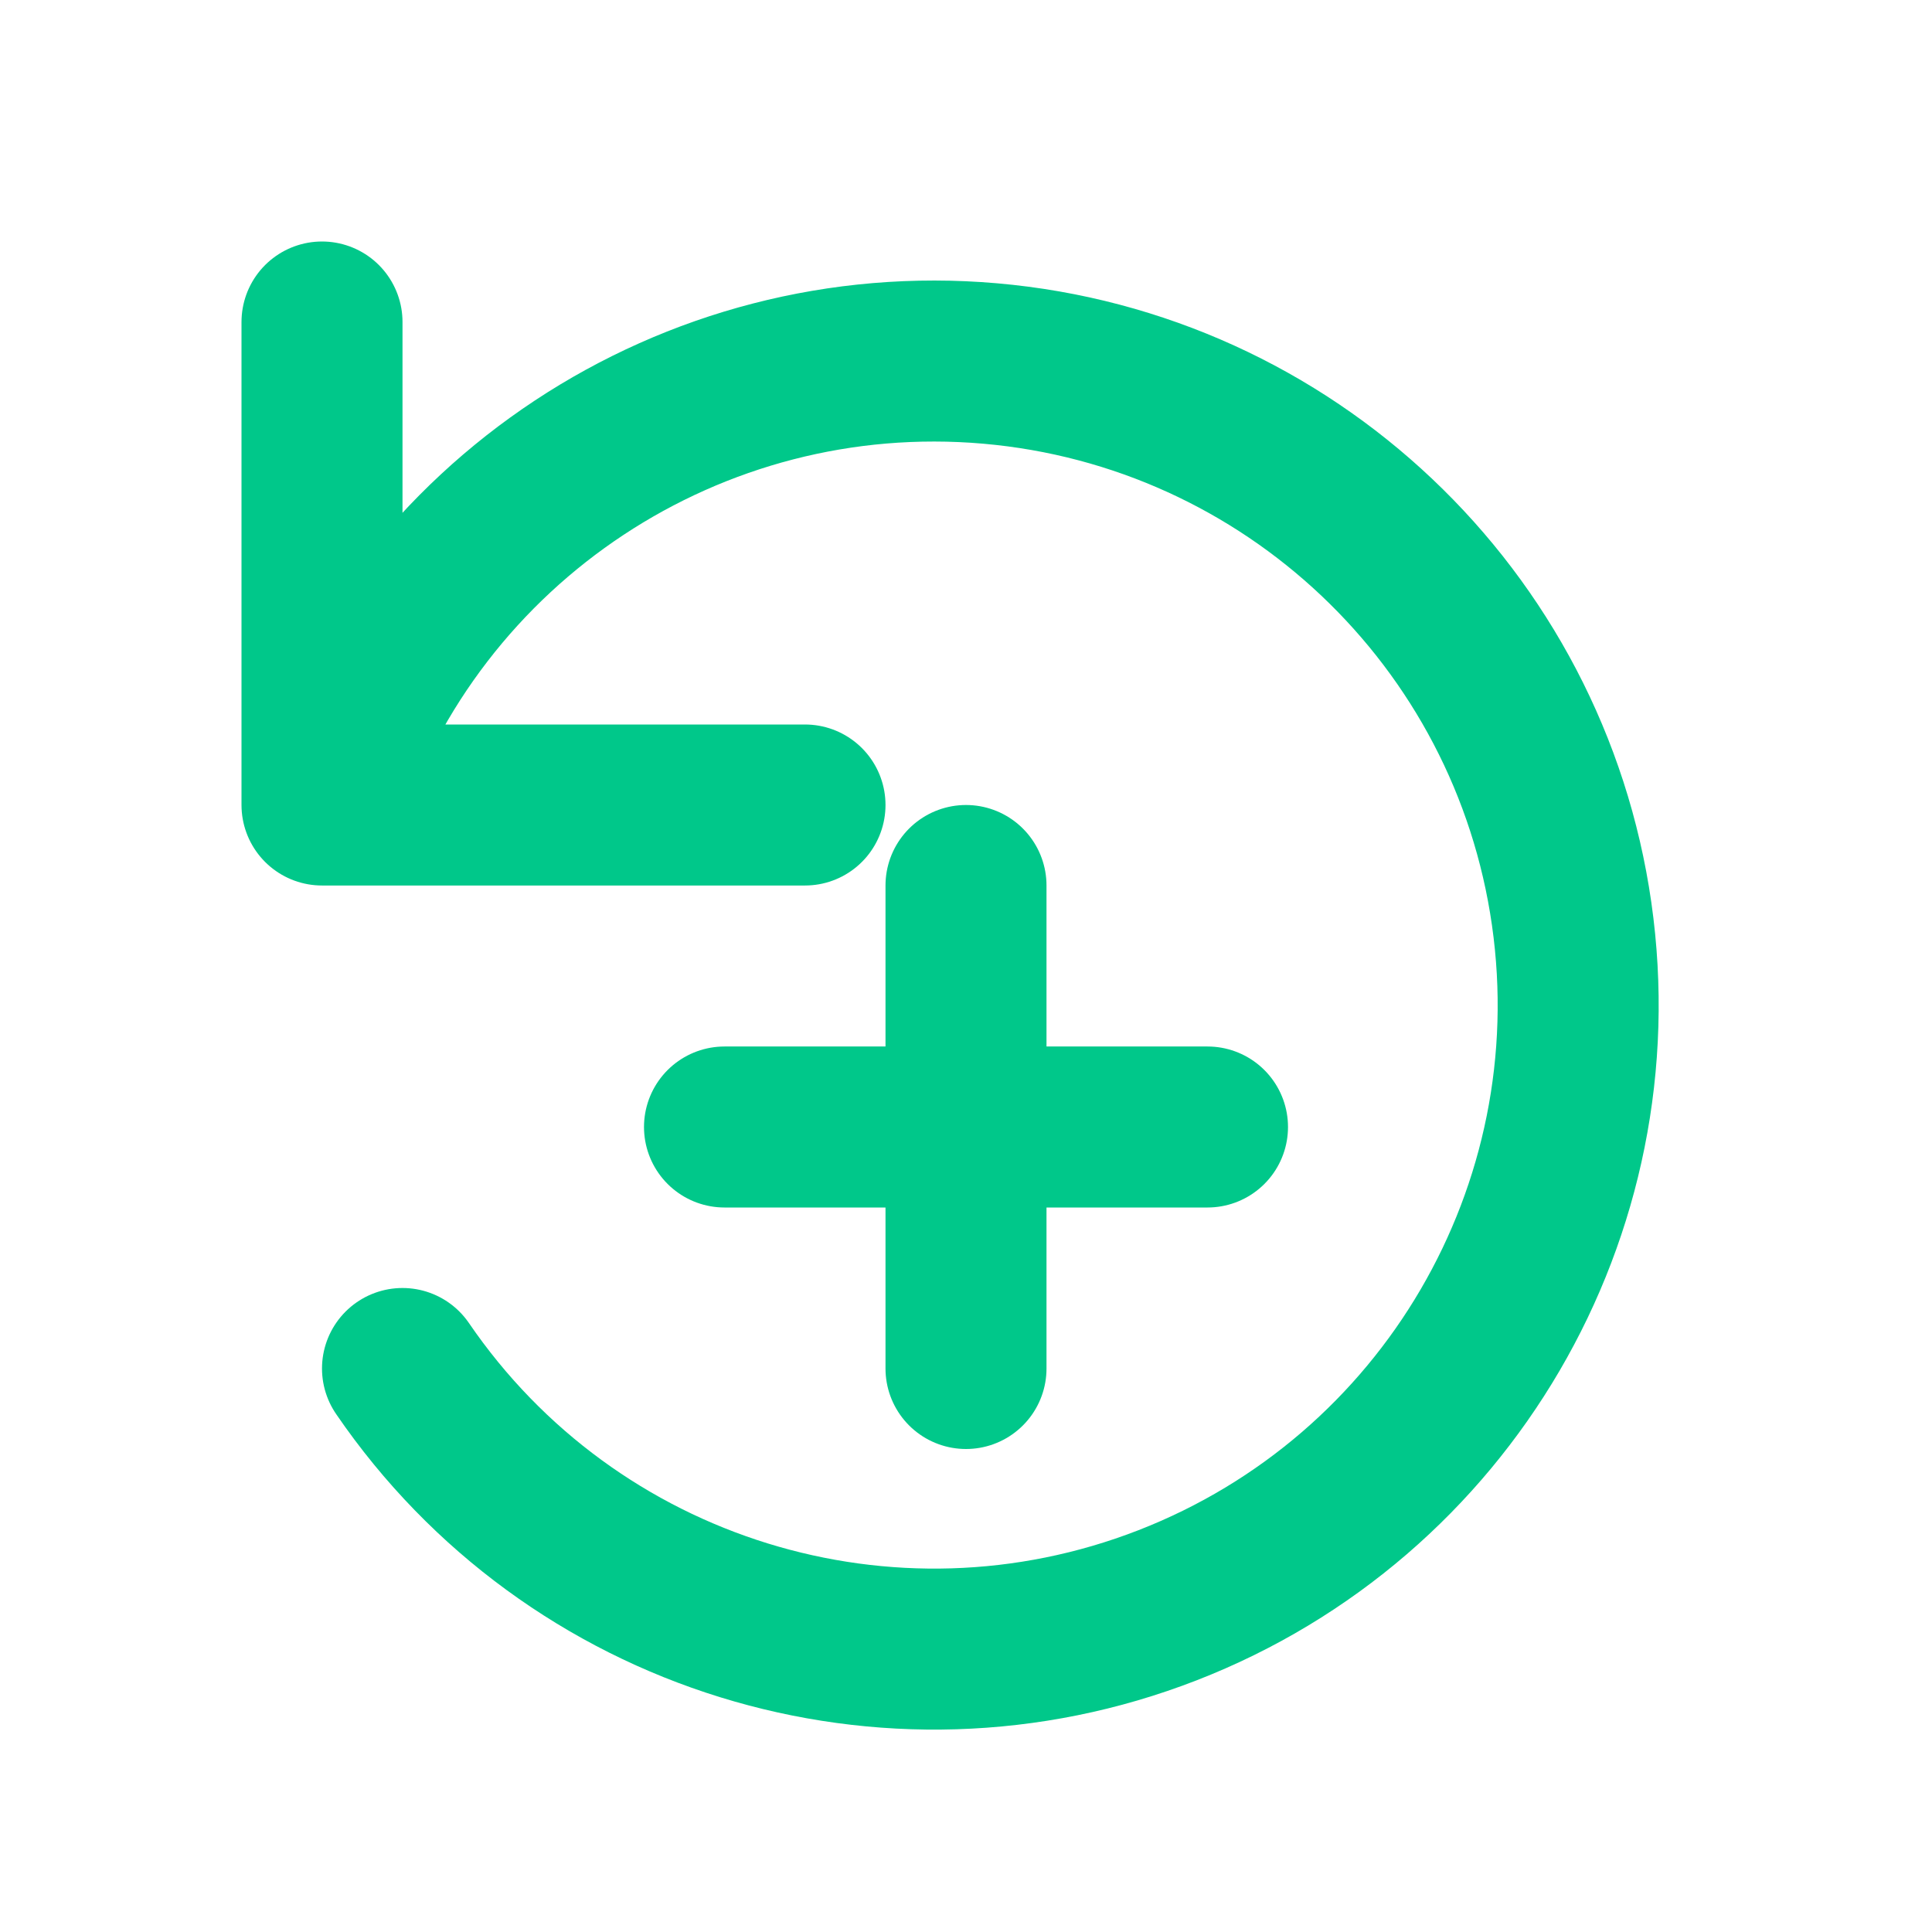
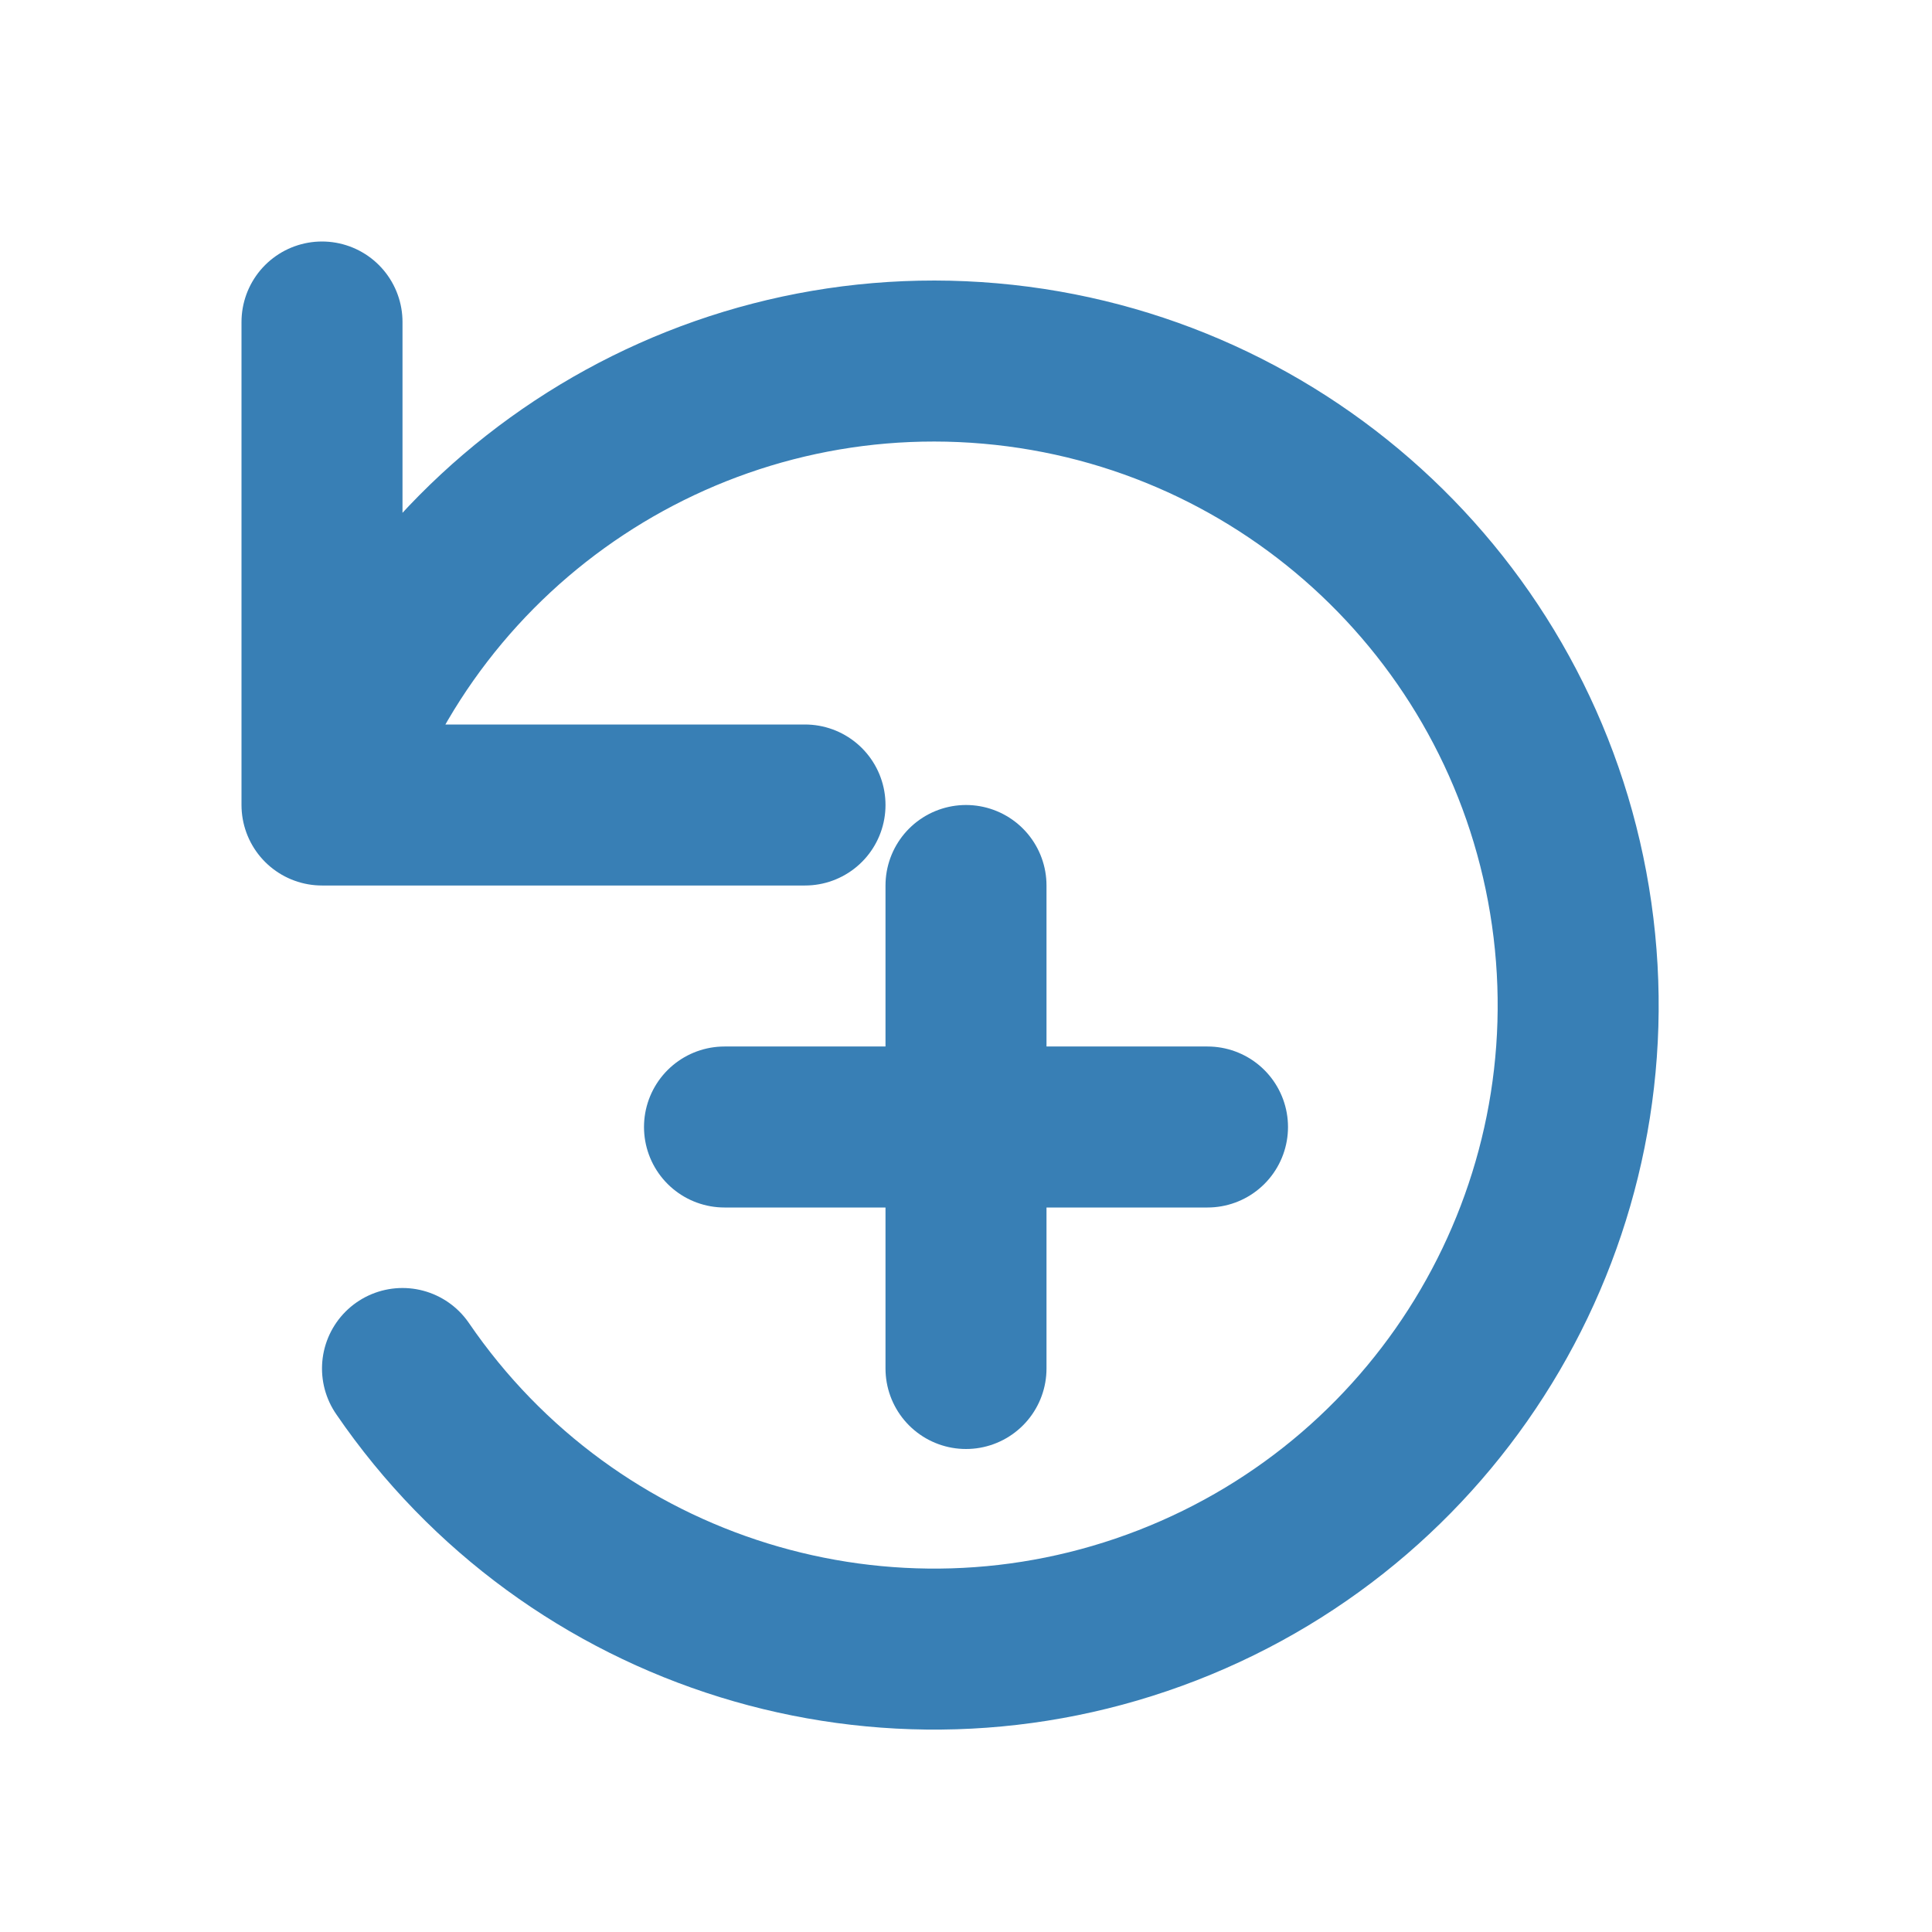
- <svg xmlns="http://www.w3.org/2000/svg" viewBox="0 0 24 24" fill="none" stroke="#00c88a" stroke-width="2" stroke-linecap="round" stroke-linejoin="round">
+ <svg xmlns="http://www.w3.org/2000/svg" viewBox="0 0 24 24" fill="none" stroke="#387fb5" stroke-width="2" stroke-linecap="round" stroke-linejoin="round">
  <path d="M4 10a8 8 0 1 1 1 7M4 4v6h6" />
  <path d="M9 14h6M12 11v6" />
</svg>
